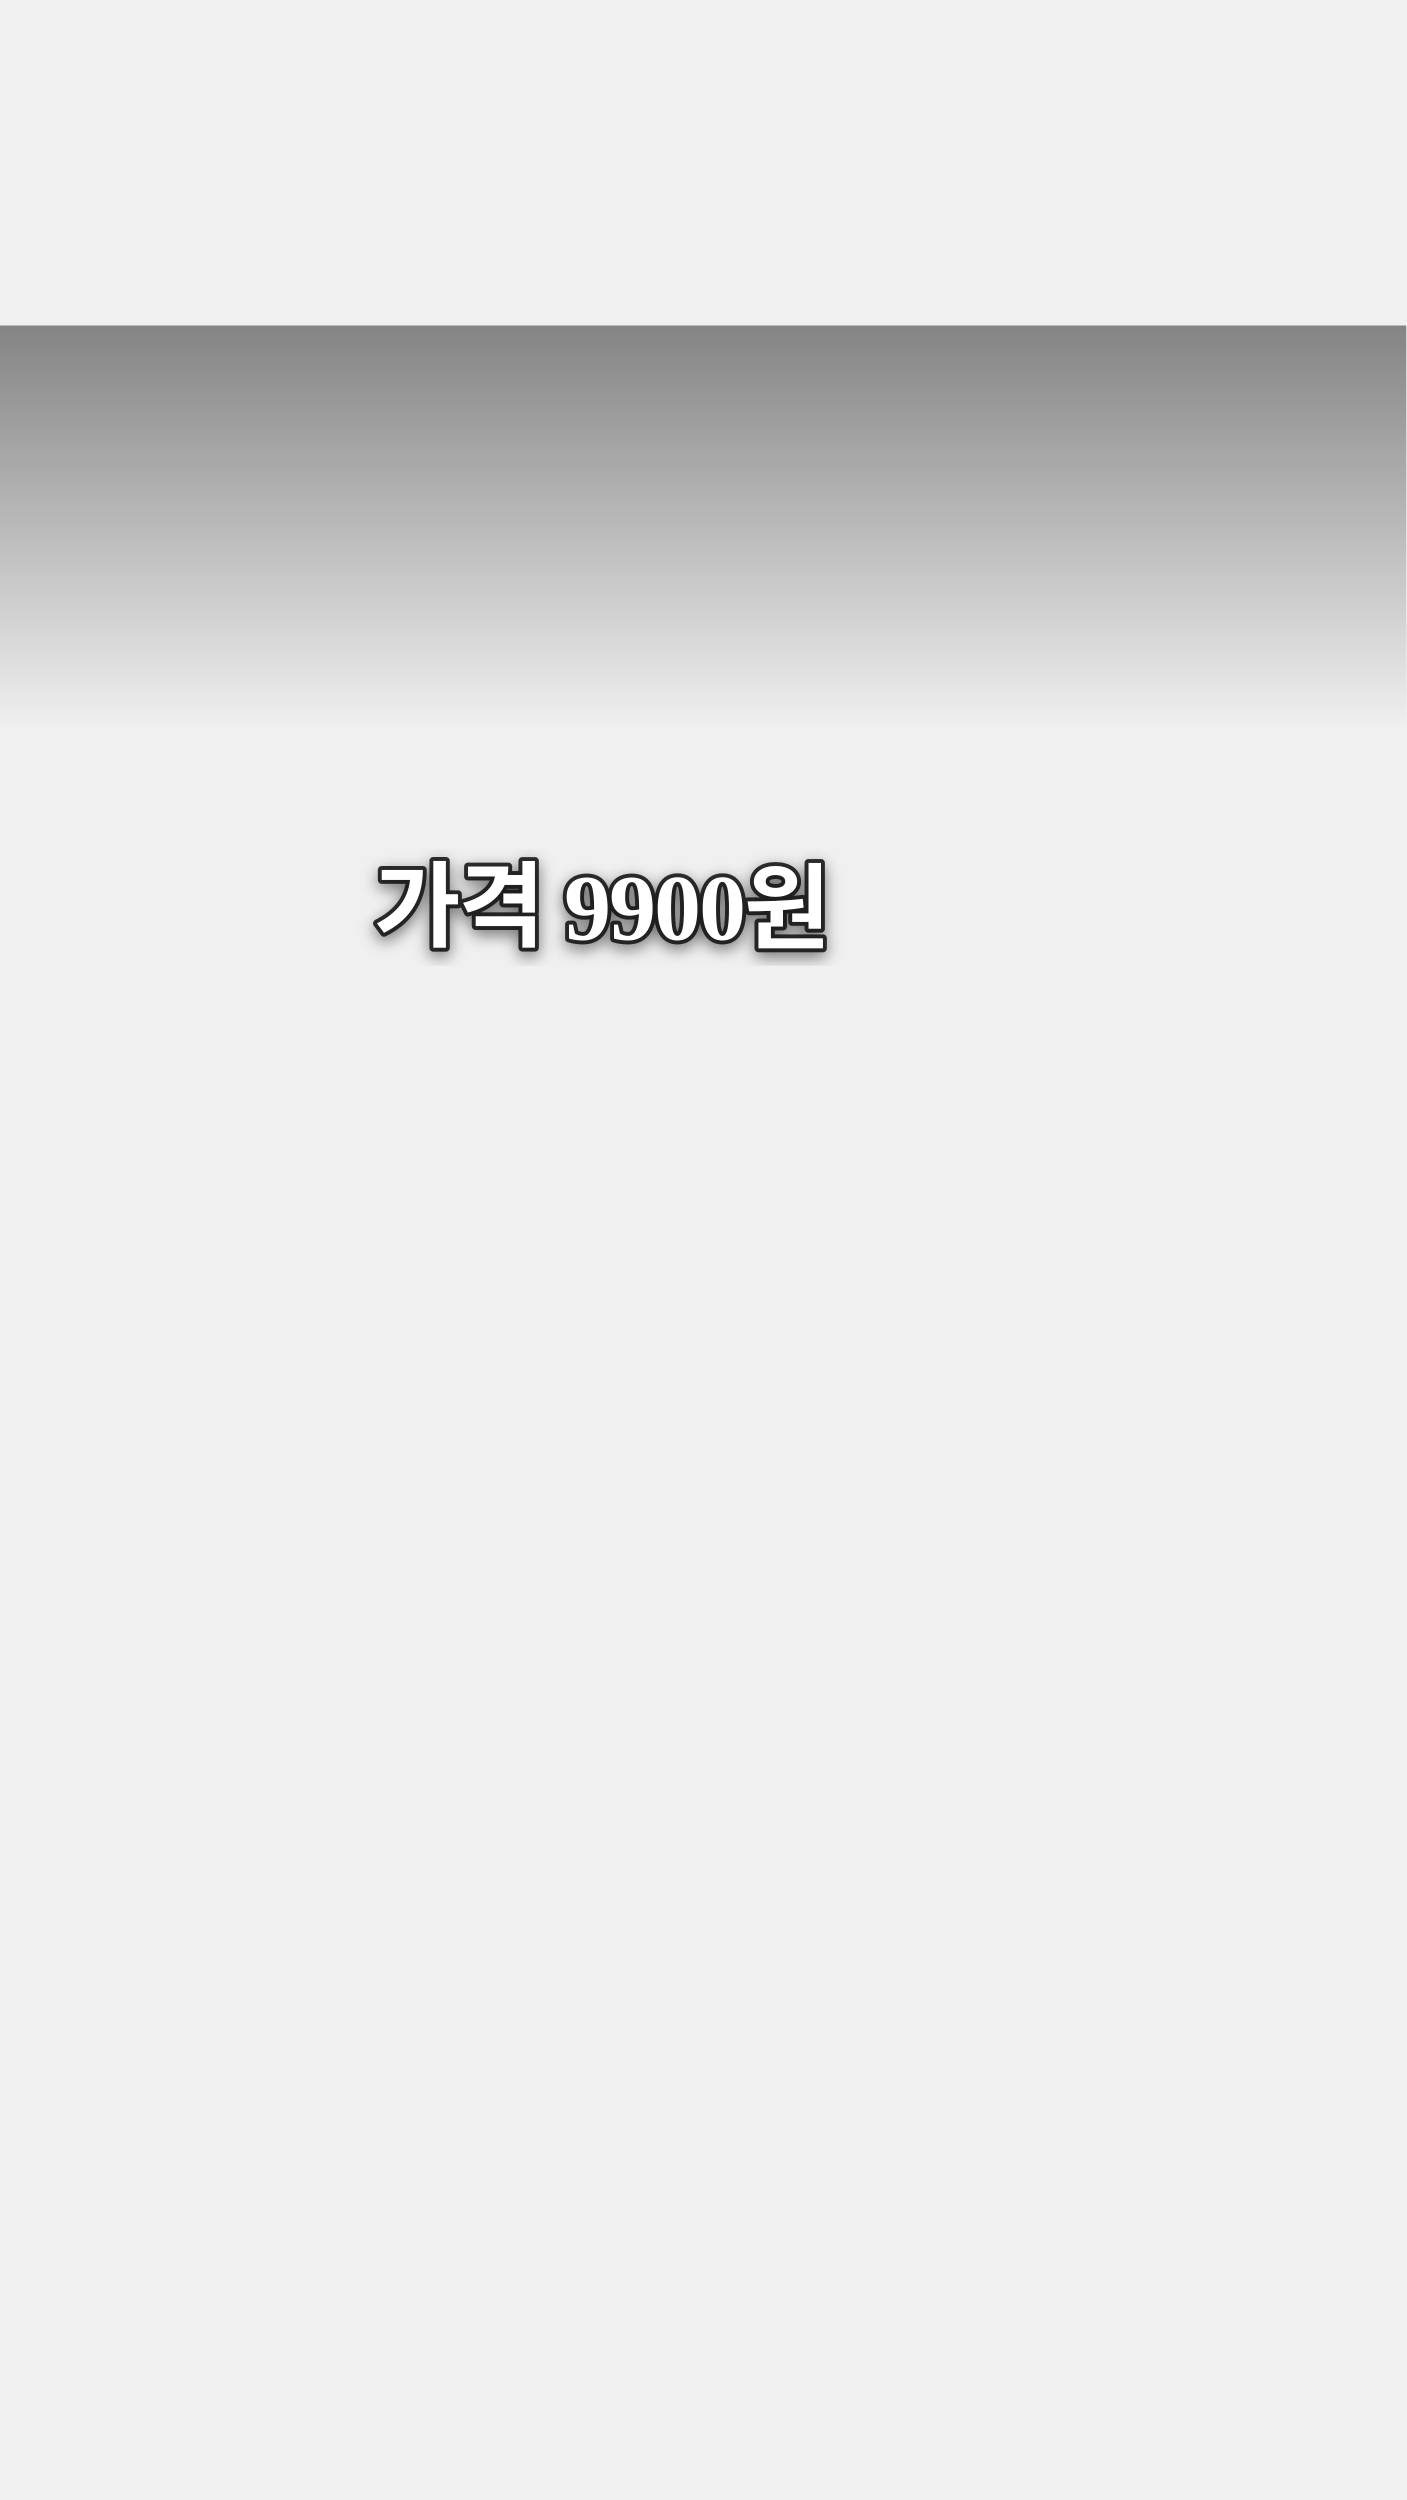
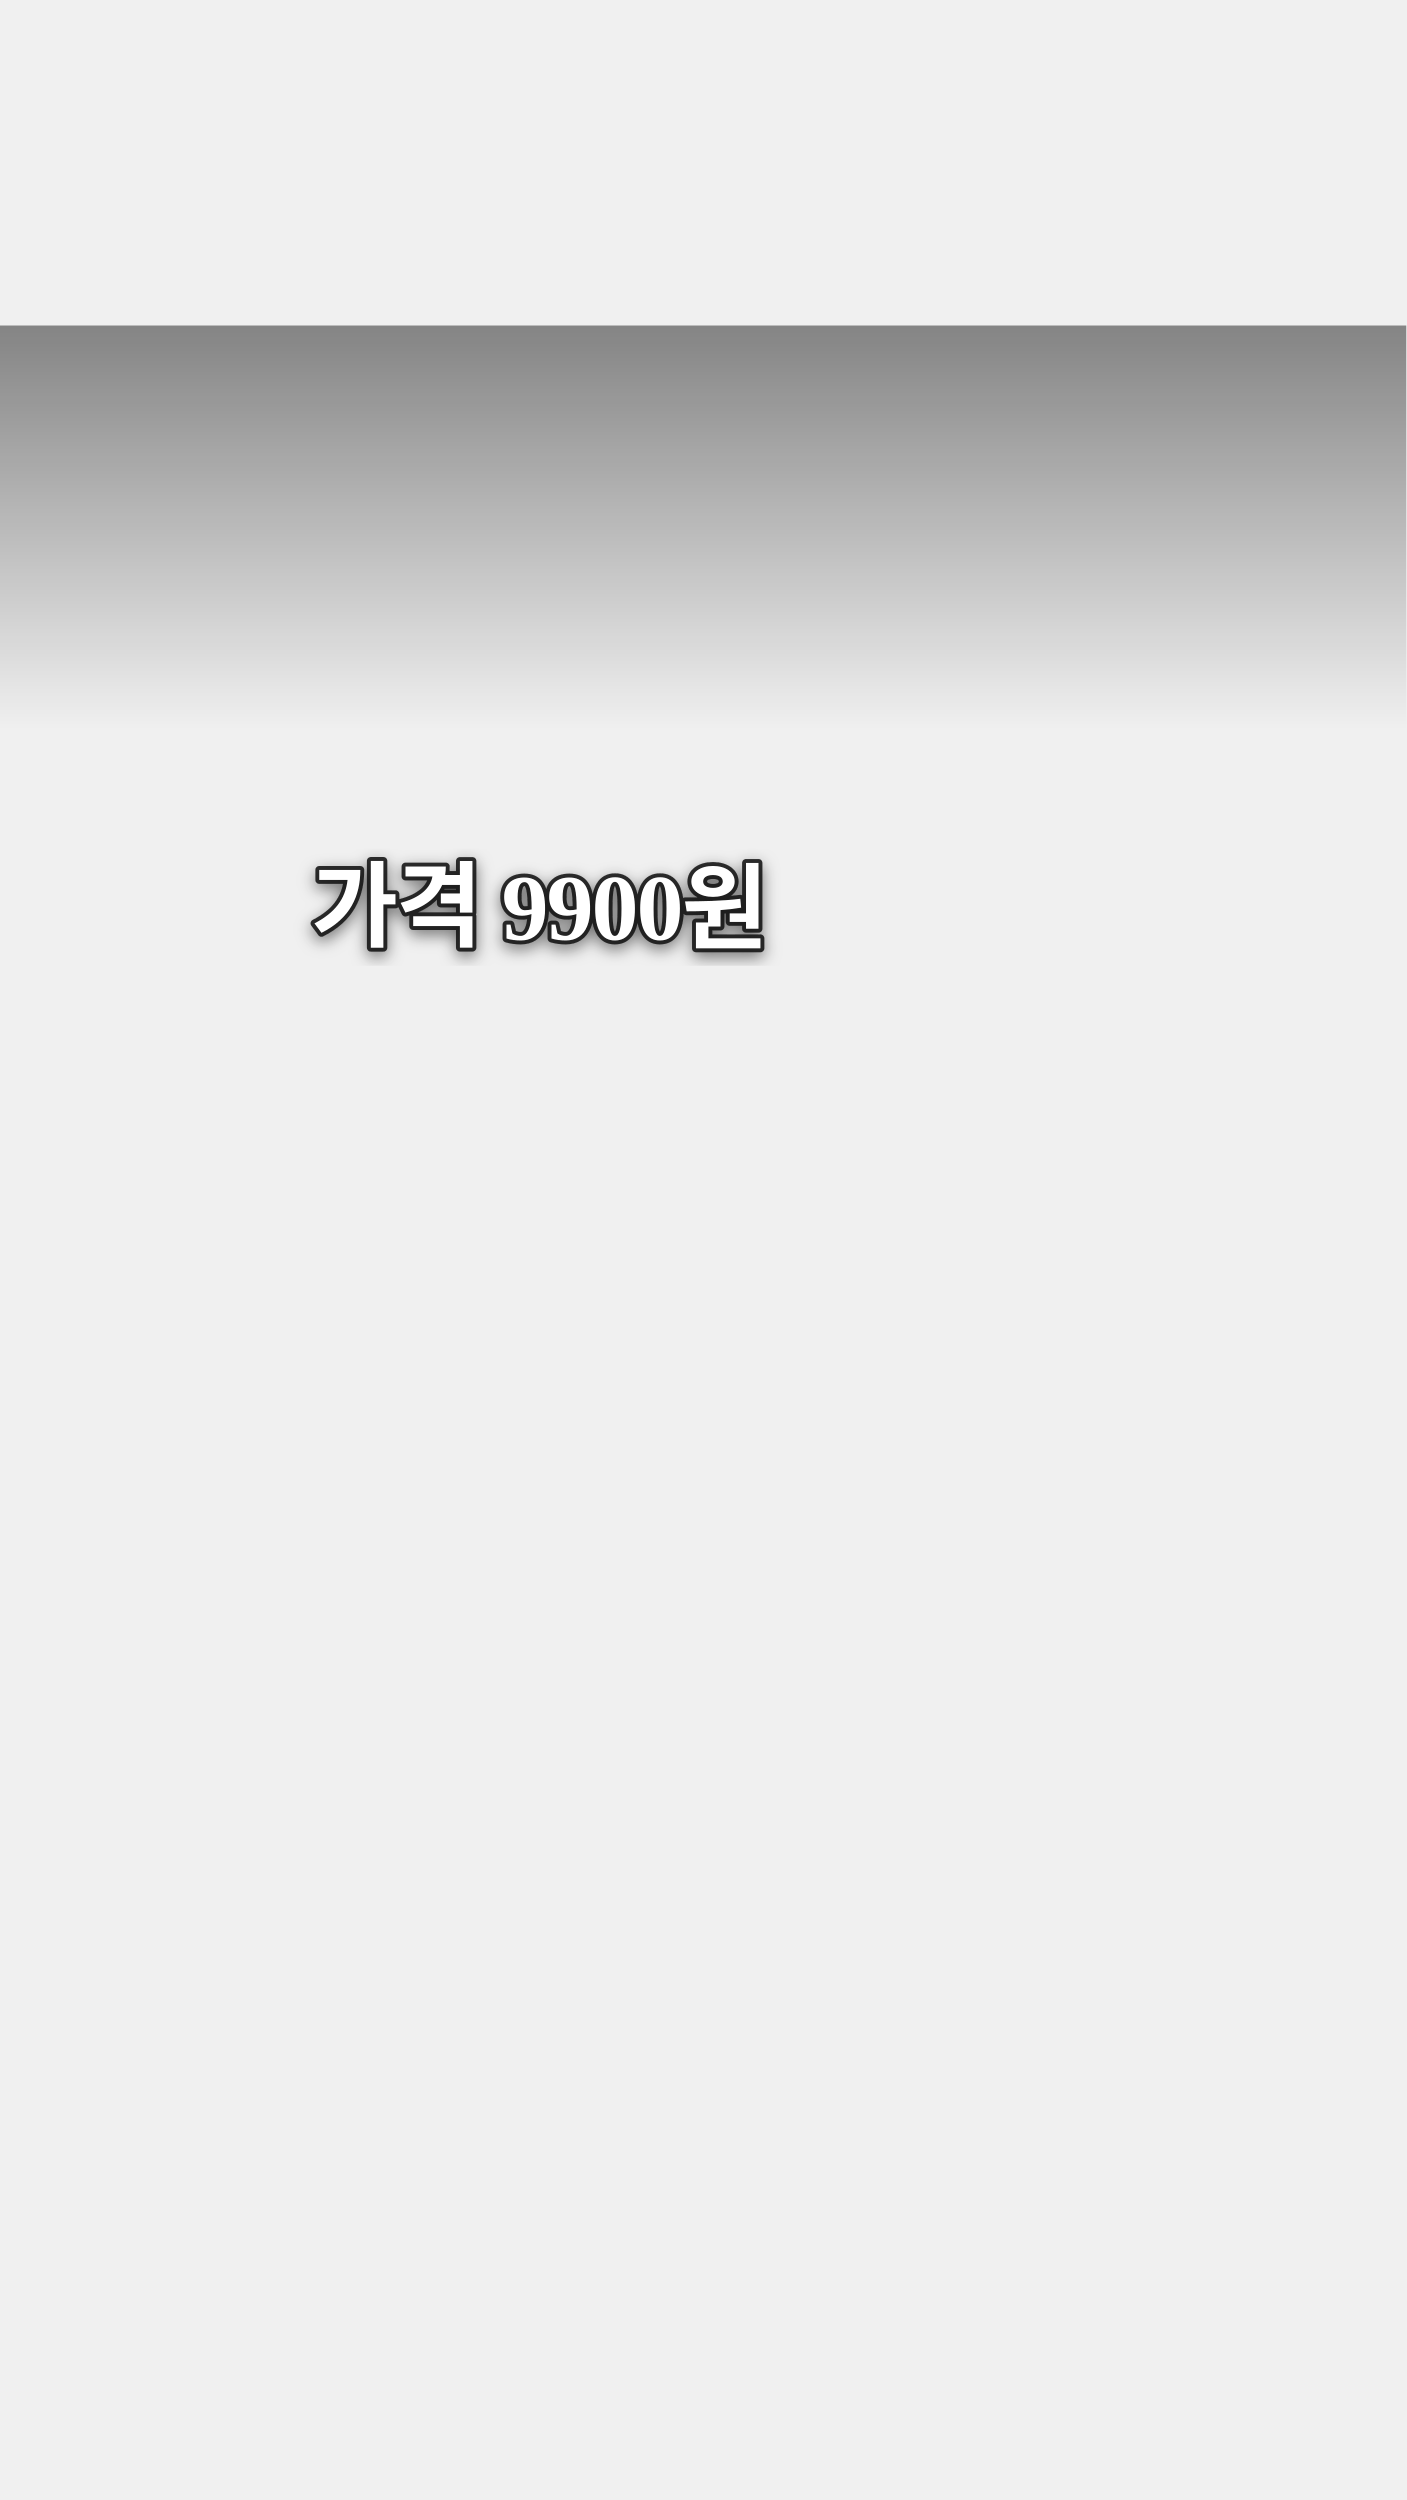
<svg xmlns="http://www.w3.org/2000/svg" width="1080" height="1920">
  <defs>
    <linearGradient id="scrim" x1="0" y1="0" x2="0" y2="1">
      <stop offset="0" stop-color="#000000" stop-opacity="0.45" />
      <stop offset="1" stop-color="#000000" stop-opacity="0" />
    </linearGradient>
  </defs>
  <rect x="0.000" y="250.000" width="1080.000" height="310.000" fill="url(#scrim)" />
  <defs>
    <filter id="shadow" x="-20%" y="-20%" width="140%" height="140%">
      <feDropShadow dx="0.000" dy="4.000" stdDeviation="6.000" flood-color="#000000" flood-opacity="0.55" />
    </filter>
  </defs>
-   <text x="287.280" y="721.600" xml:space="preserve" font-family="Paperlogy 8 ExtraBold" font-size="72" font-weight="800" letter-spacing="-1.44" fill="#FFFFFF" stroke="#0B0B0B" stroke-opacity="0.85" stroke-width="6.000" stroke-linejoin="round" paint-order="stroke fill" filter="url(#shadow)">가격 <tspan fill="#FFFFFF">9900원</tspan>
+   <text x="239.280" y="721.600" xml:space="preserve" font-family="Paperlogy 8 ExtraBold" font-size="72" font-weight="800" letter-spacing="-1.44" fill="#FFFFFF" stroke="#0B0B0B" stroke-opacity="0.85" stroke-width="6.000" stroke-linejoin="round" paint-order="stroke fill" filter="url(#shadow)">가격 <tspan fill="#FFFFFF">9900원</tspan>
  </text>
</svg>
